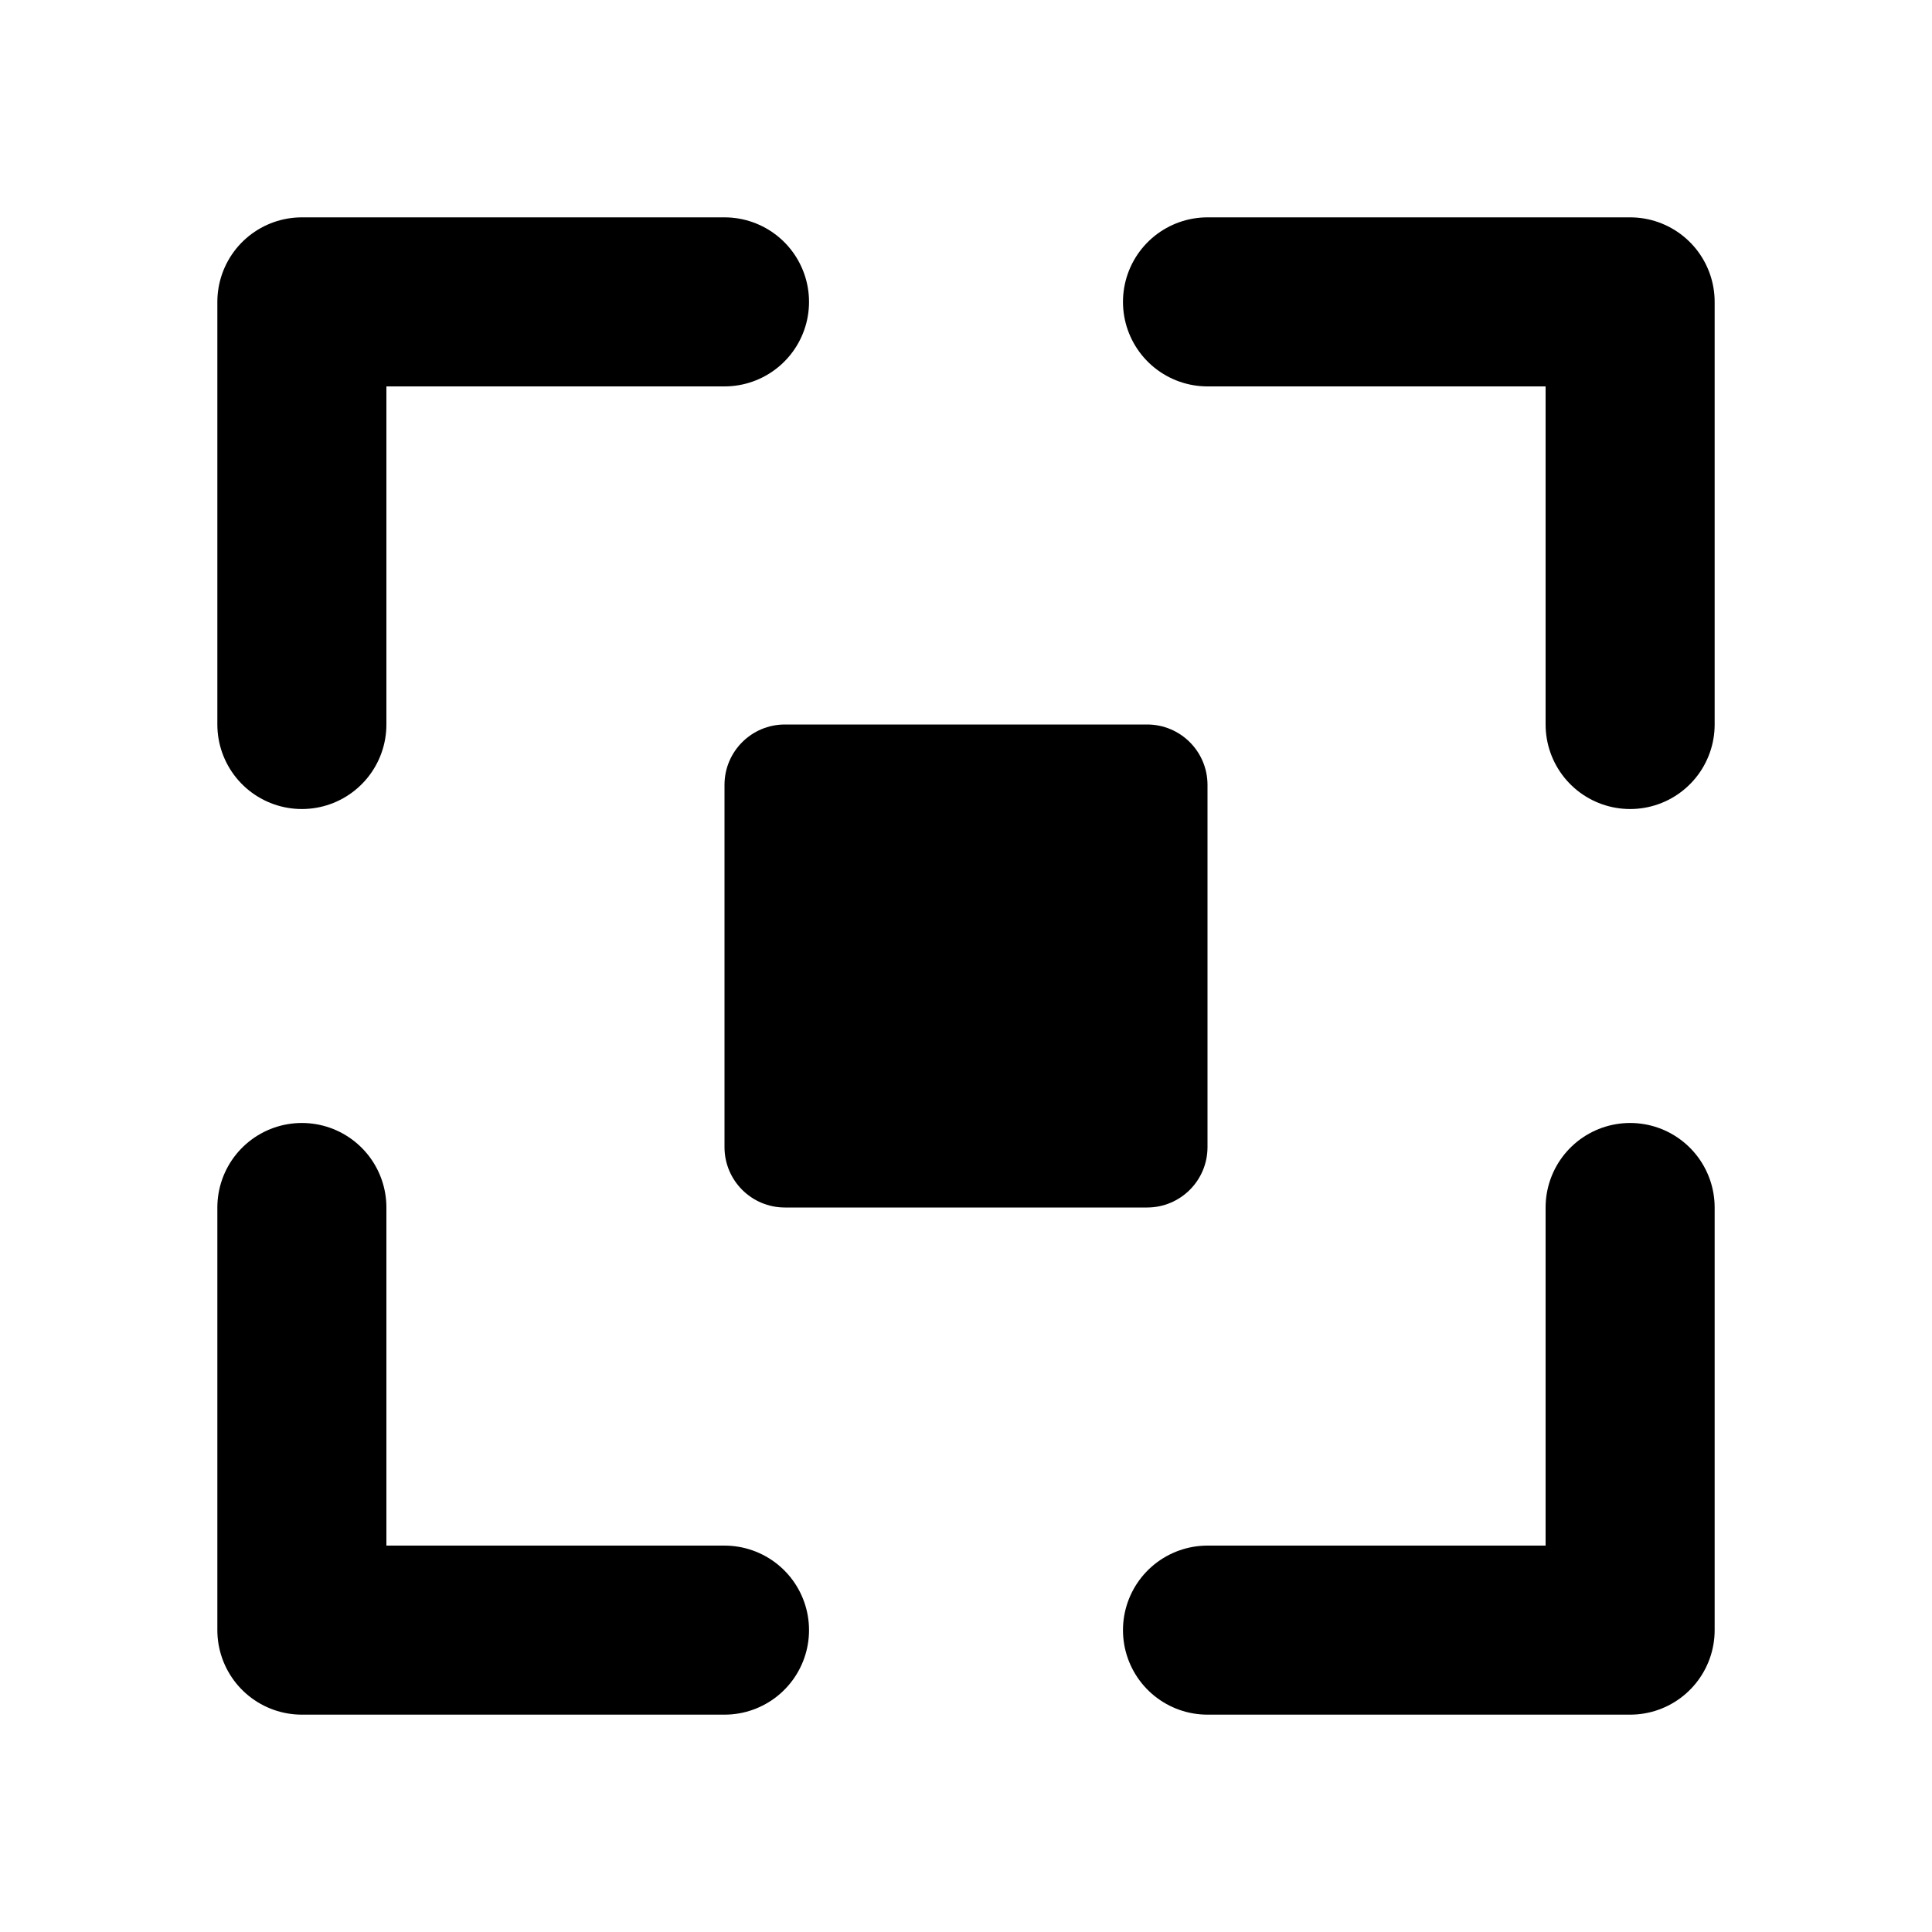
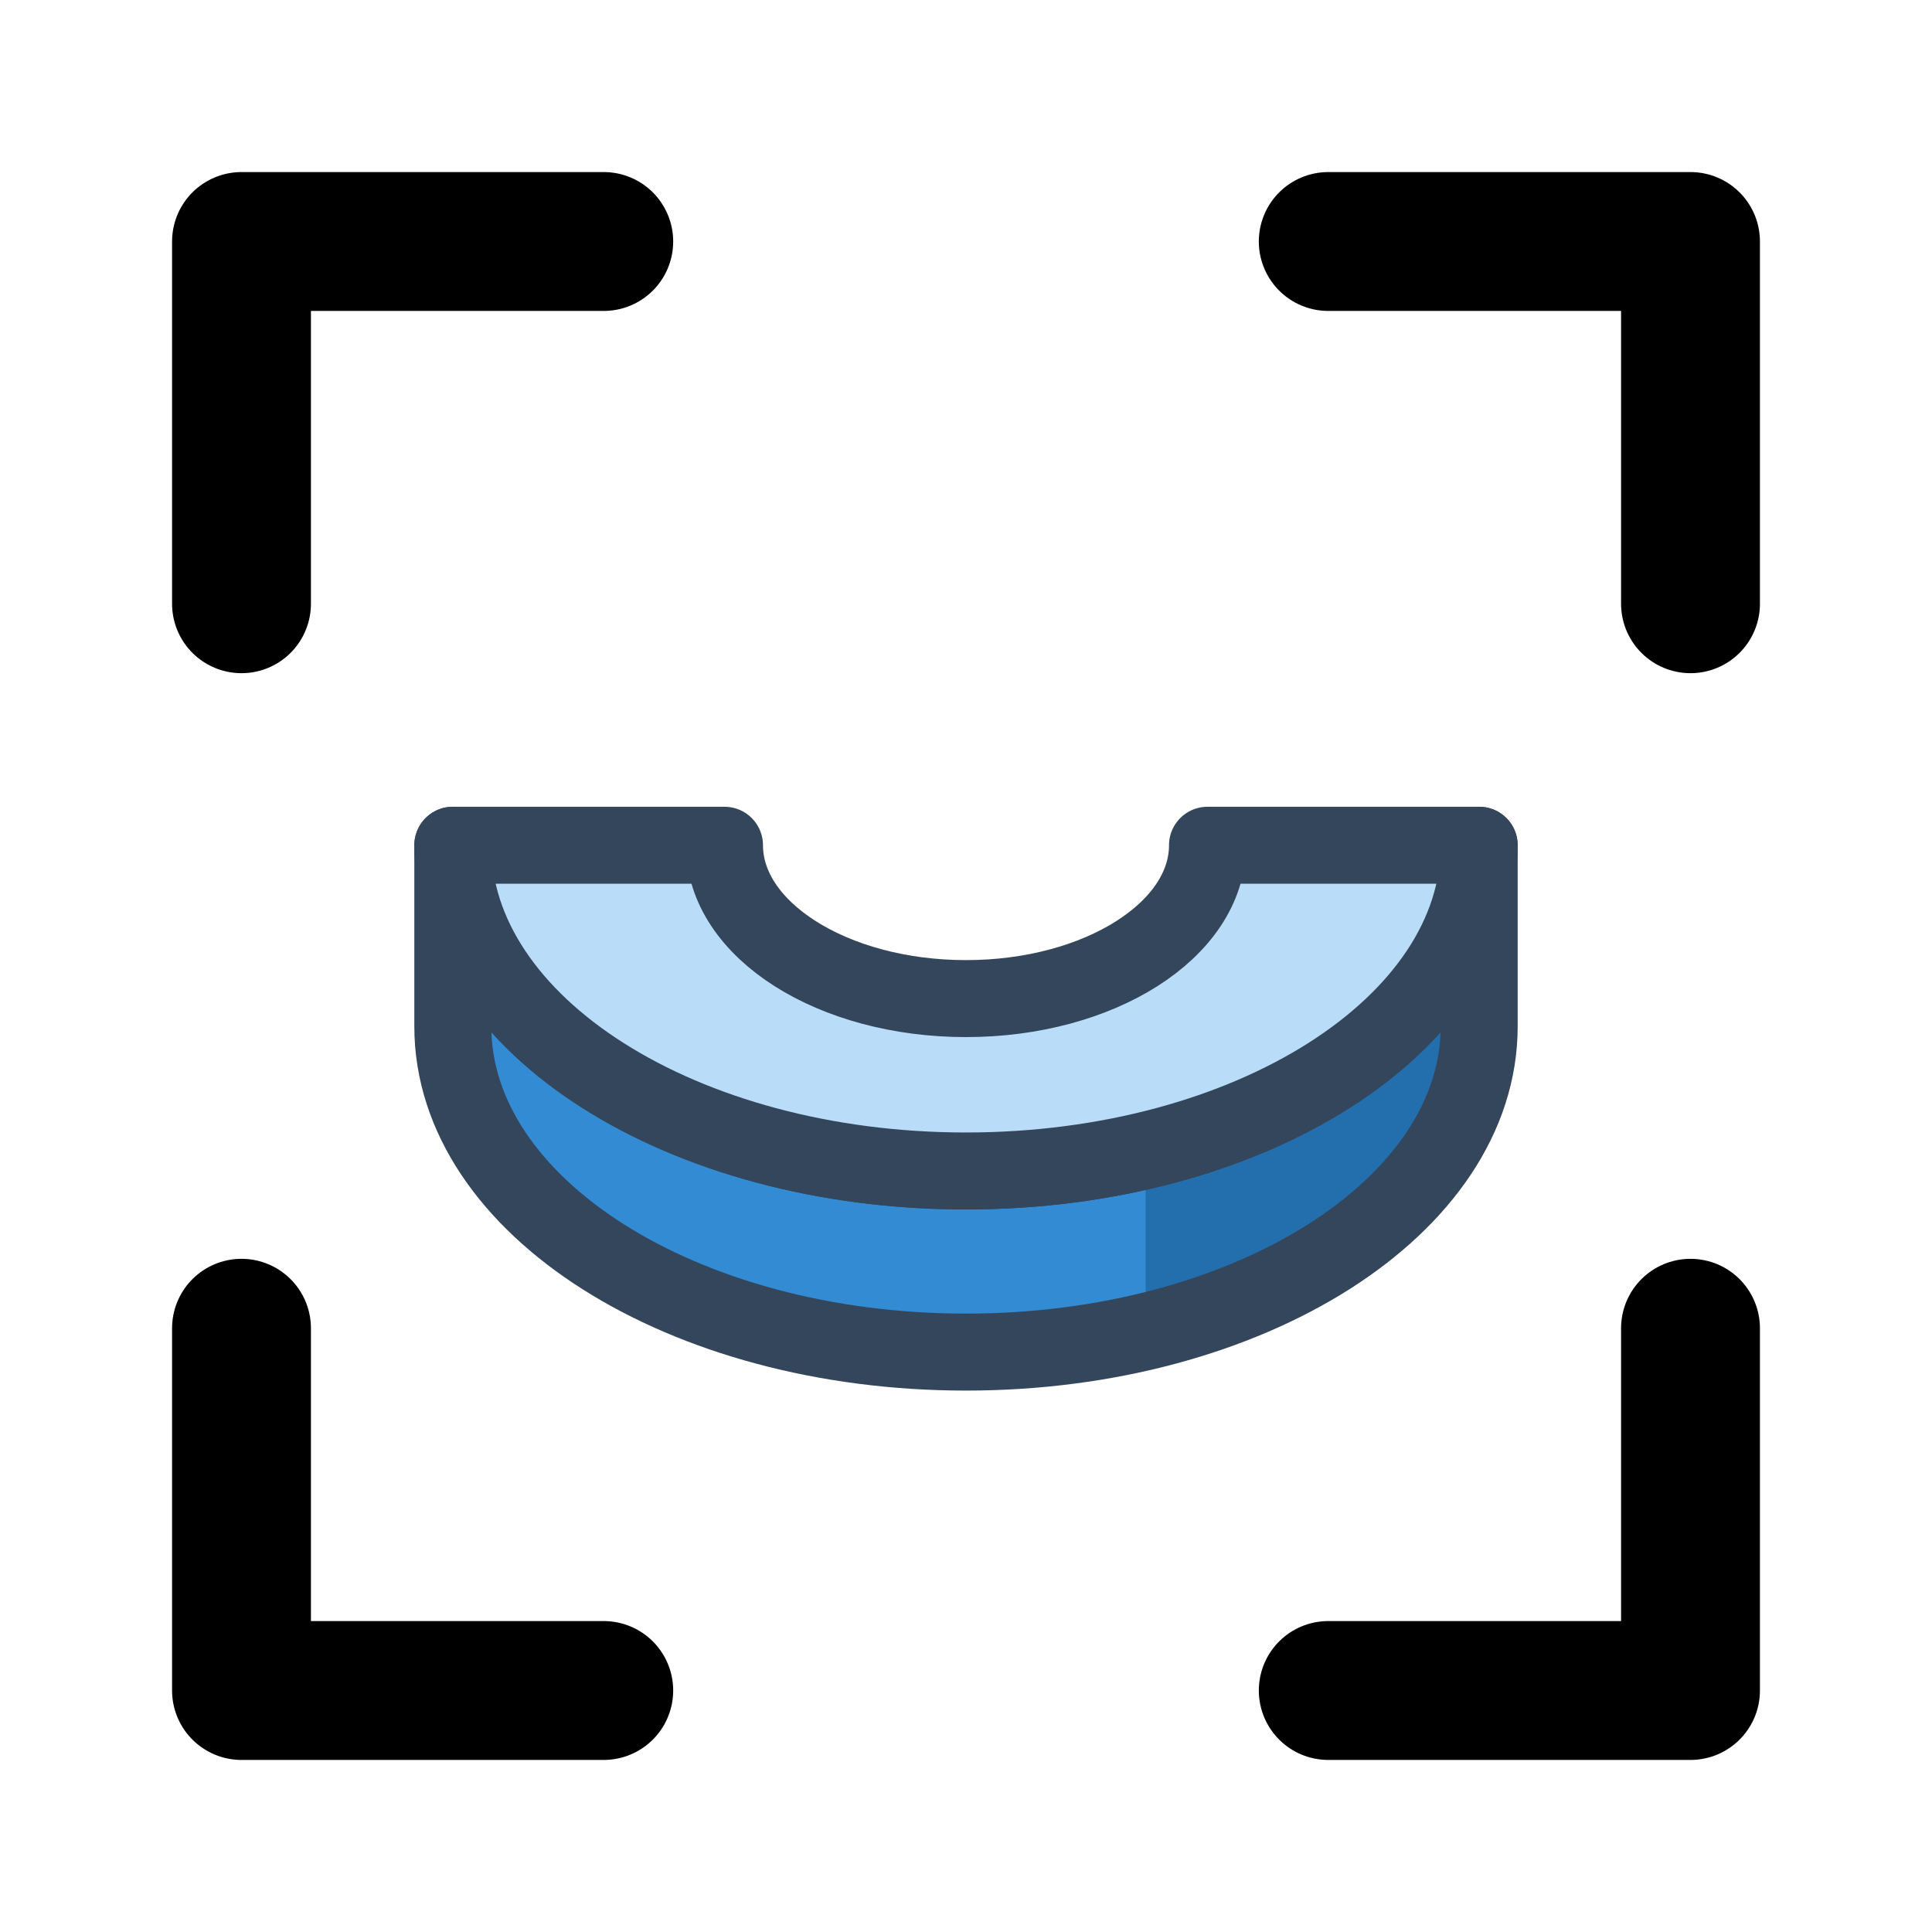
<svg xmlns="http://www.w3.org/2000/svg" viewBox="0 0 64 64">
-   <path d="M10 24L10 10L24 10M40 10L54 10L54 24M54 40L54 54L40 54M24 54L10 54L10 40" fill="none" stroke="currentColor" stroke-width="5.6" stroke-linejoin="round" stroke-linecap="round" />
-   <path d="M26 24L38 24A2 2 0 0 1 40 26L40 38A2 2 0 0 1 38 40L26 40A2 2 0 0 1 24 38L24 26A2 2 0 0 1 26 24Z" fill="currentColor" />
+   <defs>
+     <clipPath id="clip-1">
+       <path d="M15 28A17 10.79 0 0 0 49 28L49 34A17 10.79 0 0 1 15 34Z" />
+     </clipPath>
+   </defs>
+   <path d="M8 20L8 8L20 8M44 8L56 8L56 20M56 44L56 56L44 56M20 56L8 56L8 44" fill="none" stroke="currentColor" stroke-width="4.6" stroke-linejoin="round" stroke-linecap="round" />
+   <path d="M15 28A17 10.79 0 0 0 49 28L49 34A17 10.79 0 0 1 15 34Z" fill="#328bd3" />
+   <g clip-path="url(#clip-1)">
+     <path d="M37.95 0L64 0L64 64L37.95 64Z" fill="#236ead" />
+   </g>
+   <path d="M15 28A17 10.79 0 0 0 49 28L49 34A17 10.79 0 0 1 15 34Z" fill="none" stroke="#34465b" stroke-width="2.55" stroke-linejoin="round" stroke-linecap="round" />
+   <path d="M15 28A17 10.79 0 0 0 49 28L40 28A8 5.08 0 0 1 24 28Z" fill="#b9ddf8" stroke="#34465b" stroke-width="2.55" stroke-linejoin="round" stroke-linecap="round" />
</svg>
